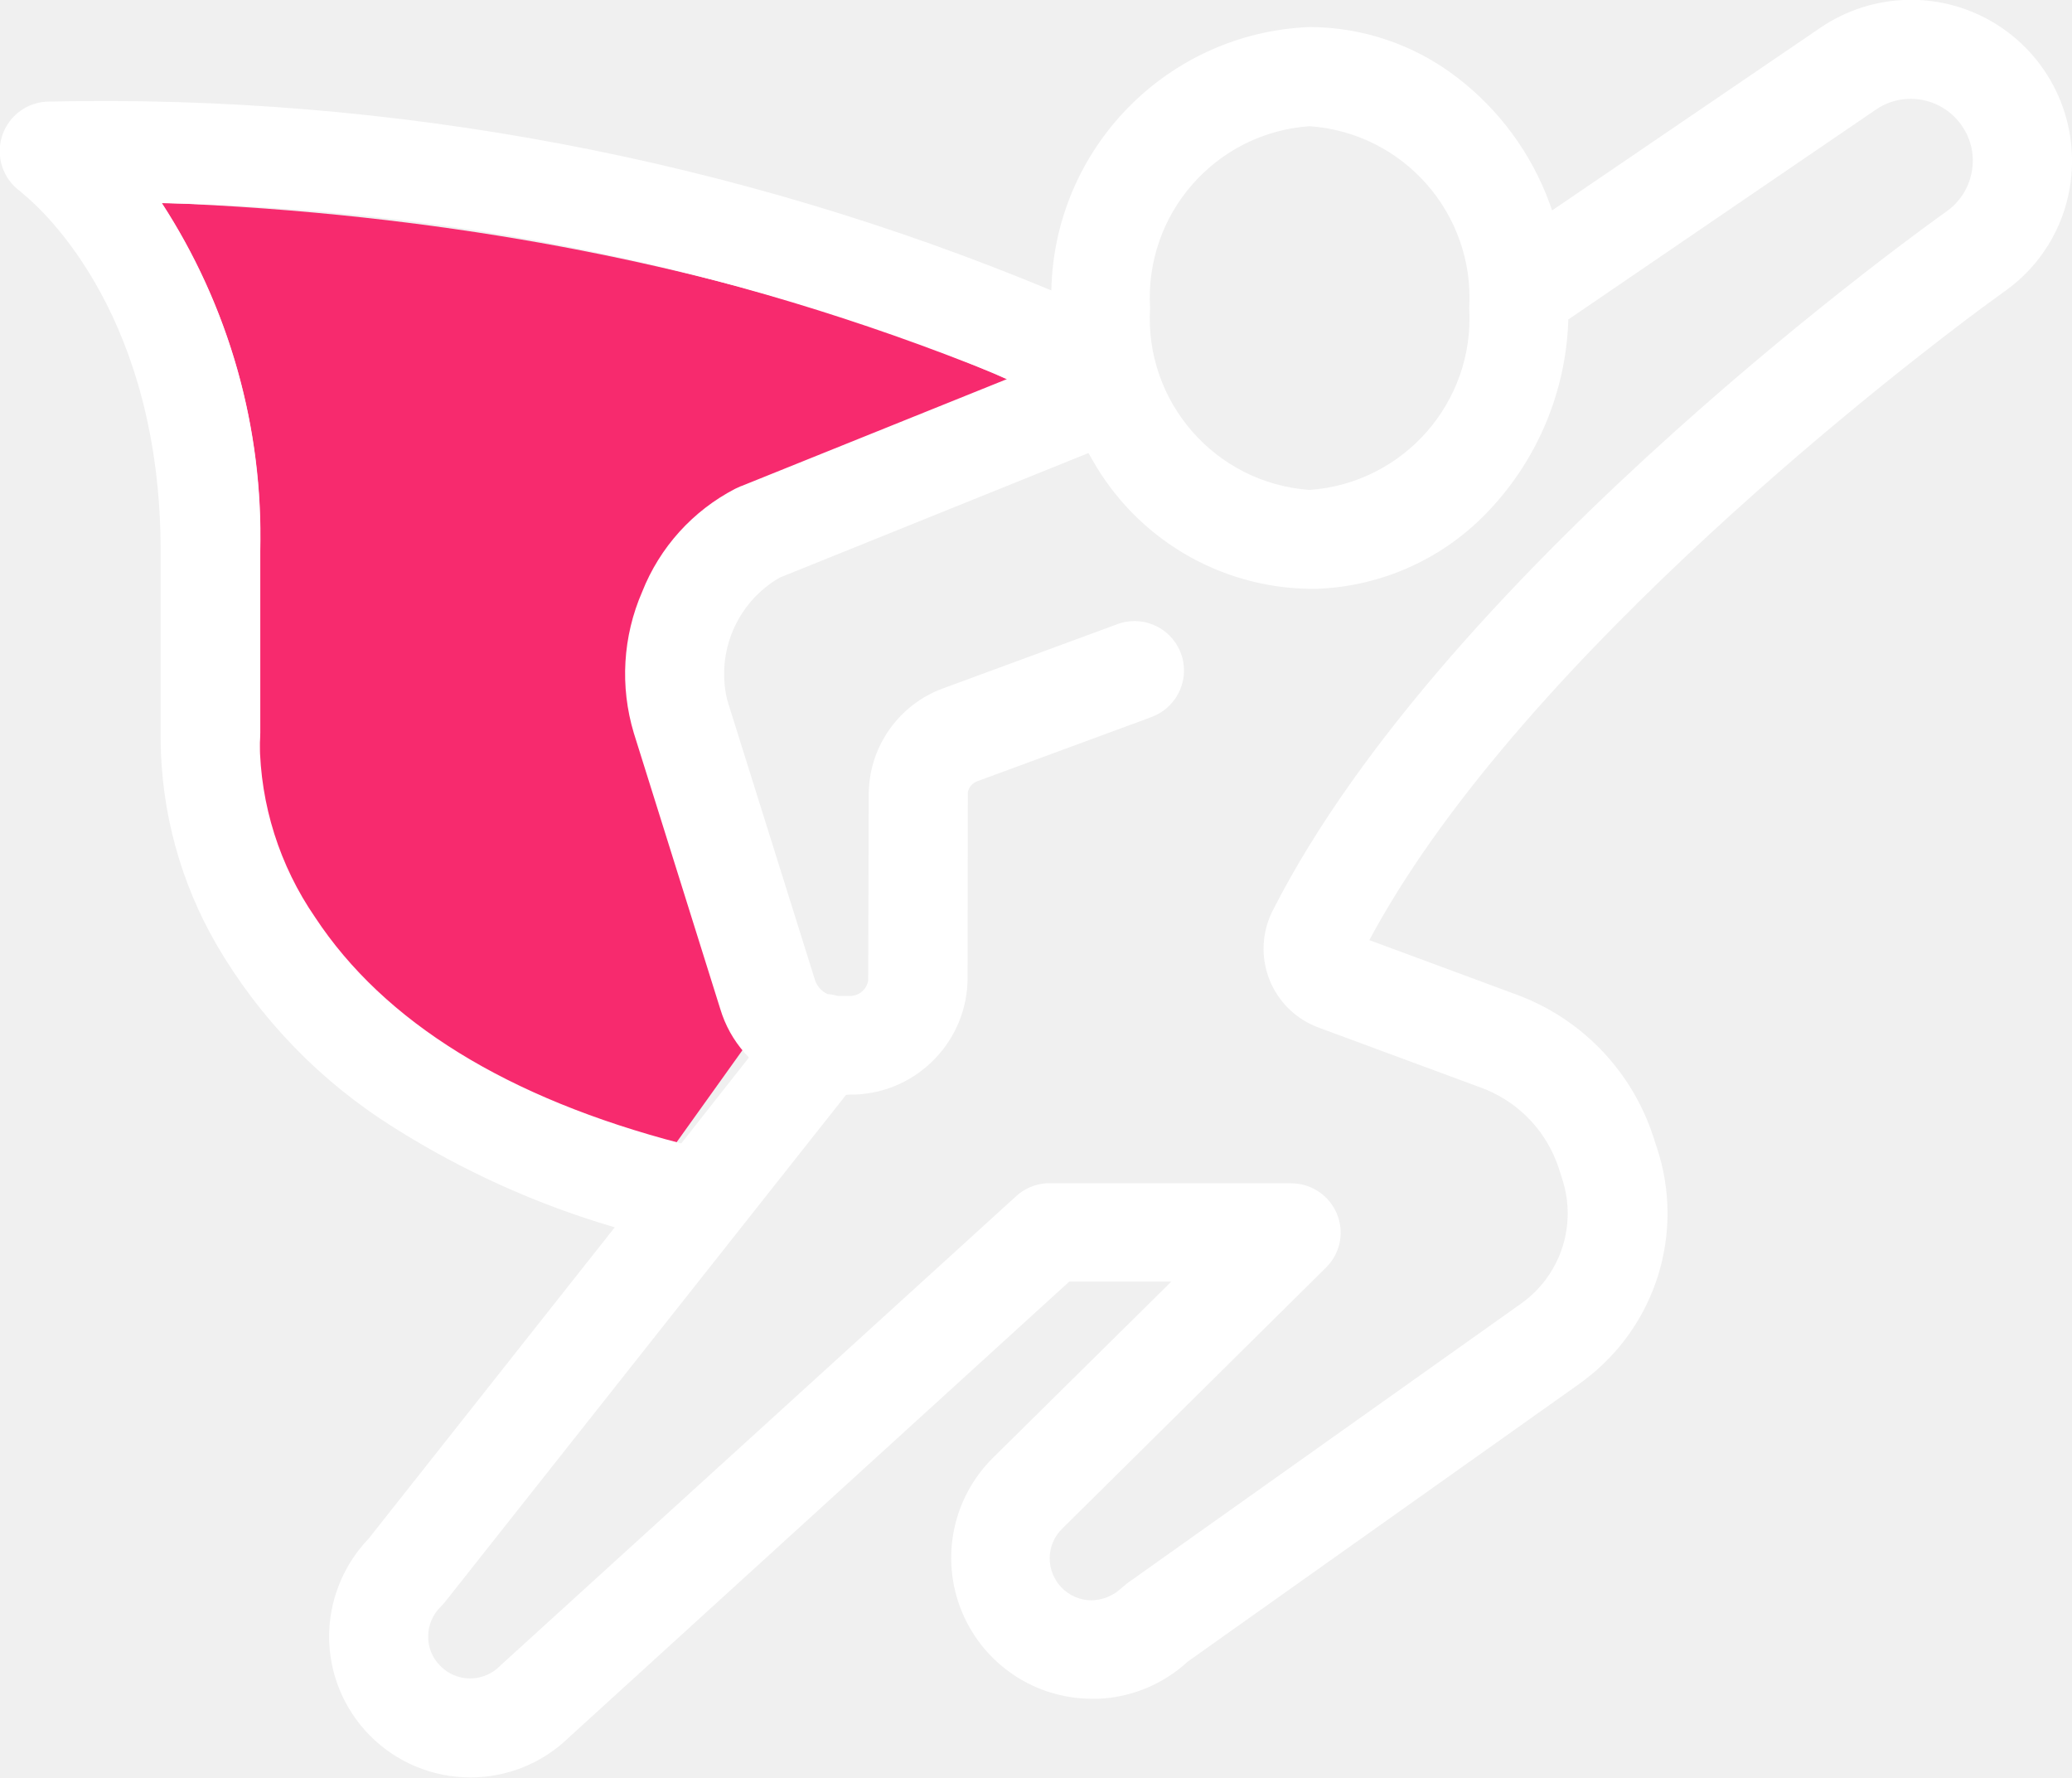
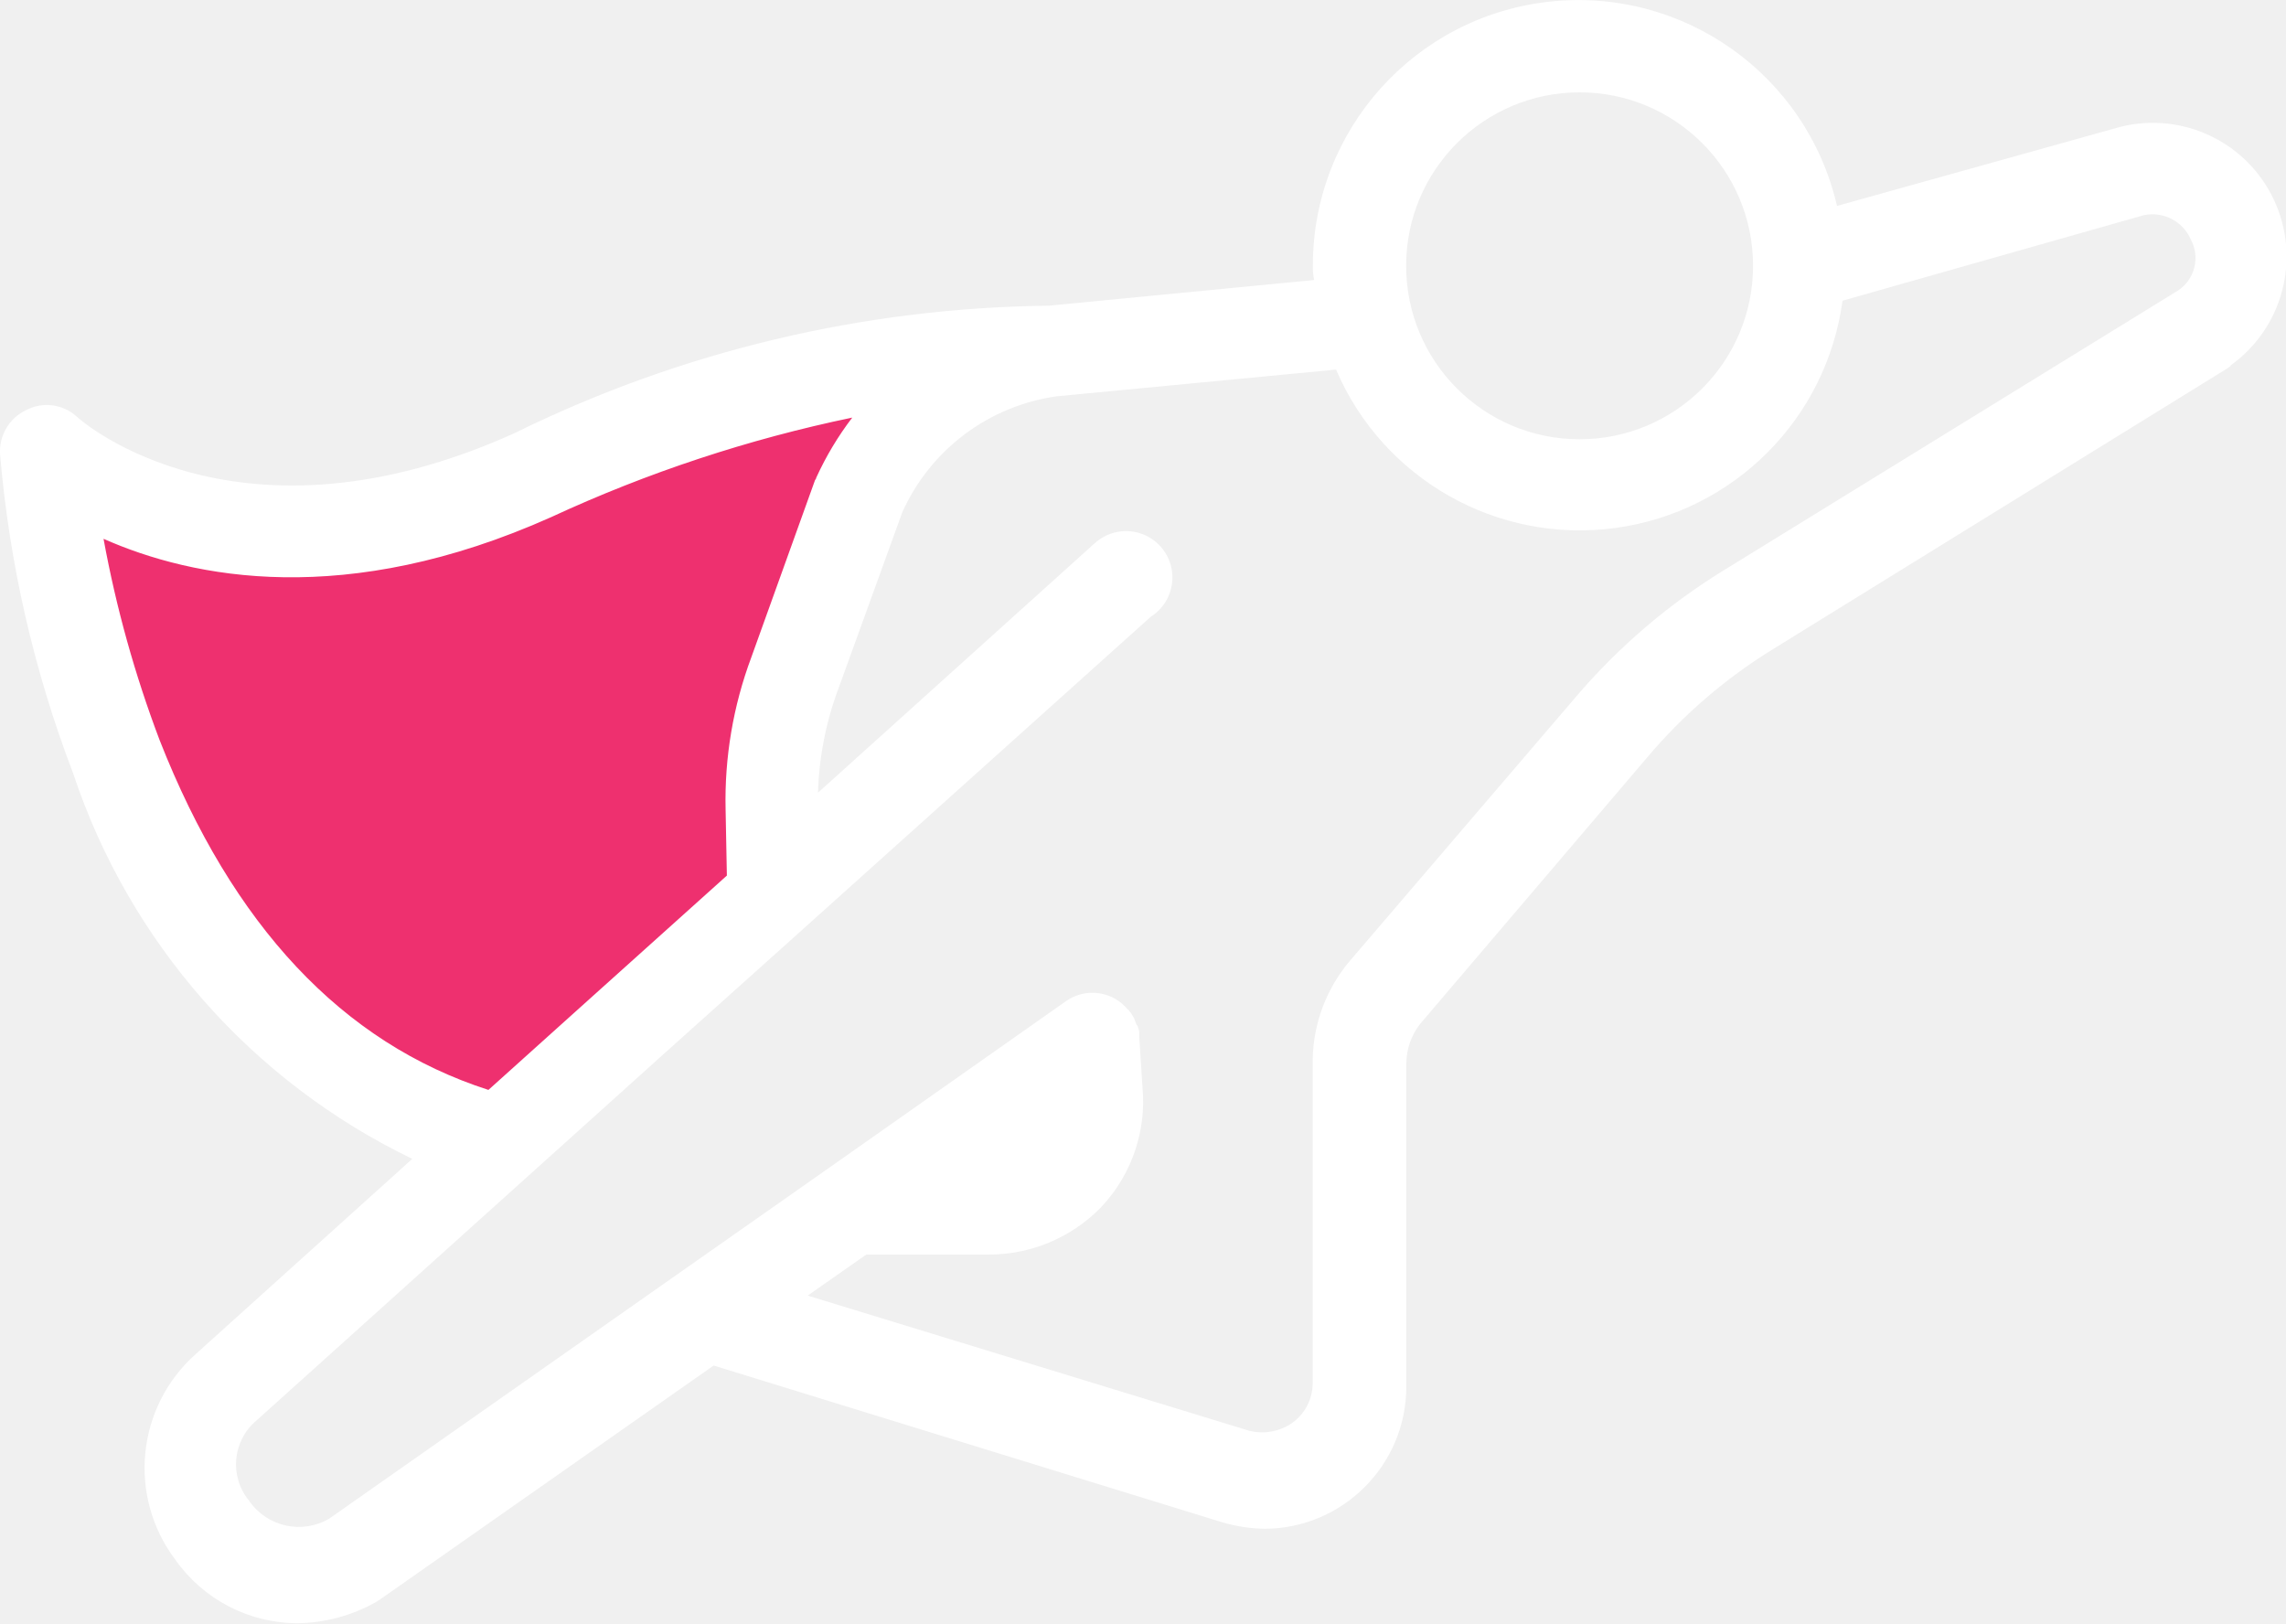
- <svg xmlns="http://www.w3.org/2000/svg" width="32.645" height="28" viewBox="0 0 32.645 28">
-   <g id="Group_448" data-name="Group 448" transform="translate(-69 -33.607)">
-     <path id="Path" d="M0,0C8.934.336,14.03,3.12,14.087,3.15l-.736,1.144L9.735,5.523A2.576,2.576,0,0,0,8.549,7.885l1.37,4.388L8.03,14.914C1.063,13.29,1.527,9.154,1.545,8.5l.008-.149V5.489A9.629,9.629,0,0,0,0,0Z" transform="translate(71.548 36.802)" fill="#f72a6e" />
-     <path id="Shape" d="M7.41,28a2.223,2.223,0,0,1-2.225-2.241,2.238,2.238,0,0,1,.555-1.446l.072-.079,3.874-4.9a13.722,13.722,0,0,1-3.478-1.57,8.364,8.364,0,0,1-2.8-2.889,6.54,6.54,0,0,1-.877-3.218l0-.144V8.684c0-3.655-1.8-5.331-2.166-5.629L.319,3.014A.781.781,0,0,1,.78,1.6,38.886,38.886,0,0,1,16.564,4.575,4.24,4.24,0,0,1,20.632.426a3.823,3.823,0,0,1,2.309.782,4.4,4.4,0,0,1,1.475,2l.038.107L28.675.441a2.537,2.537,0,0,1,3.935,2.517,2.5,2.5,0,0,1-.983,1.6l-.387.282c-1.176.872-7.167,5.443-9.585,9.822l-.081.148,2.316.857a3.562,3.562,0,0,1,2.123,2.137l.038.112.057.173a3.286,3.286,0,0,1-1.141,3.648l-.087.065-6.166,4.373a2.218,2.218,0,0,1-1.4.586l-.124,0a2.219,2.219,0,0,1-1.614-3.725l.072-.074,2.807-2.773H16.847L8.955,27.378A2.215,2.215,0,0,1,7.41,28Zm5.92-10.752-6.32,7.99-.064.071a.653.653,0,0,0-.2.464.639.639,0,0,0,.189.468.652.652,0,0,0,.471.2.665.665,0,0,0,.414-.145l.048-.042.023-.023,8.122-7.39a.779.779,0,0,1,.464-.2l.065,0h3.8a.778.778,0,0,1,.722.483.768.768,0,0,1-.131.8l-.043.046-4.152,4.109a.653.653,0,0,0-.2.464.664.664,0,0,0,.657.668.716.716,0,0,0,.418-.146l.145-.122,6.207-4.407a1.742,1.742,0,0,0,.674-1.877l-.024-.081-.057-.177a2.018,2.018,0,0,0-1.126-1.228l-.09-.036-2.569-.95a1.323,1.323,0,0,1-.725-1.834C22.812,8.9,30.58,3.393,30.658,3.338a.977.977,0,0,0,.408-.633.957.957,0,0,0-.155-.722.978.978,0,0,0-1.3-.292l-.056.036L24.708,5.034v.045a4.582,4.582,0,0,1-1.225,2.938,3.915,3.915,0,0,1-2.744,1.259h-.1A3.993,3.993,0,0,1,17.21,7.243l-.061-.106L12.283,9.1a1.753,1.753,0,0,0-.829,1.911l.021.073,1.364,4.35a.368.368,0,0,0,.2.226.726.726,0,0,1,.109.016l.054.014h.189a.29.29,0,0,0,.288-.248l0-.039.008-2.886a1.784,1.784,0,0,1,1.1-1.645l.077-.03,2.716-1a.779.779,0,0,1,.59,1.442l-.054.022-2.716,1a.23.23,0,0,0-.152.18l0,.035L15.245,15.4a1.844,1.844,0,0,1-1.769,1.843l-.082,0ZM2.548,3.2A9.6,9.6,0,0,1,4.1,8.487v3.057l-.008.147a4.946,4.946,0,0,0,.873,2.76C6.051,16.1,7.991,17.3,10.733,18.013L11.8,16.659a1.839,1.839,0,0,1-.42-.668l-.033-.1L9.986,11.548a3.238,3.238,0,0,1,.132-2.226A3.117,3.117,0,0,1,11.583,7.7l.085-.039.023-.008,4.174-1.681-.2-.089A36.878,36.878,0,0,0,2.548,3.2ZM20.632,1.988A2.708,2.708,0,0,0,18.12,4.851a2.71,2.71,0,0,0,2.512,2.867,2.712,2.712,0,0,0,2.516-2.867A2.71,2.71,0,0,0,20.632,1.988Z" transform="translate(69 33.607)" fill="#fff" />
+ <svg xmlns="http://www.w3.org/2000/svg" width="39.432" height="28" viewBox="0 0 39.432 28">
+   <g id="Group_455" data-name="Group 455" transform="translate(0 0)">
+     <path id="Path_345" data-name="Path 345" d="M15.357,8.165A24.631,24.631,0,0,0,10.119,9.9c-3.437,1.547-6,1.057-7.543.375L2.193,10.1l.074.412a20.122,20.122,0,0,0,.98,3.517c1.272,3.255,3.227,5.327,5.809,6.159l.121.039,4.285-3.849-.024-1.246a6.8,6.8,0,0,1,.429-2.539l1.088-3.039.027-.045a6.013,6.013,0,0,1,.6-1l.347-.468Z" transform="translate(-0.693 -1.176)" fill="#ee306f" />
+     <g id="Group_453" data-name="Group 453" transform="translate(0 0)">
+       <g id="Group_452" data-name="Group 452" transform="translate(0 0)">
+         <g id="Group_451" data-name="Group 451" transform="translate(0 0)">
+           <path id="Path_346" data-name="Path 346" d="M7.611,20.276,3.874,23.645a2.627,2.627,0,0,0-.354,3.541,2.582,2.582,0,0,0,2.112,1.1A2.831,2.831,0,0,0,7,27.912c.022-.022.044-.022.066-.044l5.743-4.027,8.779,2.706a2.762,2.762,0,0,0,.726.11,2.454,2.454,0,0,0,2.443-2.443V18.625A1.119,1.119,0,0,1,25,17.943l3.9-4.577a9.026,9.026,0,0,1,2.2-1.893l7.834-4.841c.022-.022.044-.022.044-.044a2.307,2.307,0,0,0-1.9-4.114L32.186,3.839a4.579,4.579,0,0,0-9.041,1.012,1.071,1.071,0,0,0,.022.266l-4.577.443a21.41,21.41,0,0,0-9.219,2.2C4.64,9.895,1.935,7.583,1.824,7.474a.767.767,0,0,0-.88-.11.787.787,0,0,0-.443.77,20.164,20.164,0,0,0,1.255,5.479A11.364,11.364,0,0,0,7.611,20.276Zm23.127-15.4A2.992,2.992,0,1,1,27.746,1.88a2.992,2.992,0,0,1,2.992,2.992ZM4.927,24.786l7.041-6.337,2.112-1.893h0l6.272-5.633a.8.8,0,1,0-.973-1.262.831.831,0,0,0-.083.074L14.609,13.96a5.591,5.591,0,0,1,.354-1.8l1.1-3.037a3.445,3.445,0,0,1,2.663-2h0l4.819-.461a4.573,4.573,0,0,0,8.736-1.188l5.193-1.474a.721.721,0,0,1,.815.418.672.672,0,0,1-.22.88L30.256,10.11a10.738,10.738,0,0,0-2.576,2.2l-3.9,4.555a2.7,2.7,0,0,0-.638,1.695v5.589a.847.847,0,0,1-.354.683.915.915,0,0,1-.748.132L14.43,22.635l1.012-.708h2.112a2.7,2.7,0,0,0,1.914-.792,2.653,2.653,0,0,0,.748-1.936l-.066-1.034V18.12a.2.2,0,0,0-.022-.11c0-.022,0-.022-.022-.044-.022-.044-.022-.066-.044-.11,0-.022-.022-.022-.022-.044-.022-.022-.022-.044-.044-.066l-.022-.022a.022.022,0,0,0-.02-.022h0a.789.789,0,0,0-1.056-.154l-4.161,2.927h0L6.181,26.48a1.038,1.038,0,0,1-1.386-.308A.986.986,0,0,1,4.927,24.786ZM3.254,13.058a19.876,19.876,0,0,1-.969-3.477c1.541.683,4.181,1.21,7.723-.375A23.953,23.953,0,0,1,15.2,7.49a5.371,5.371,0,0,0-.62,1.034.076.076,0,0,1-.022.044l-1.1,3.059a7.045,7.045,0,0,0-.443,2.619l.022,1.144-2.376,2.135L8.924,19.087C6.4,18.274,4.509,16.249,3.254,13.058Z" transform="translate(-0.499 -0.287)" fill="#fff" />
+         </g>
+       </g>
+     </g>
  </g>
</svg>
